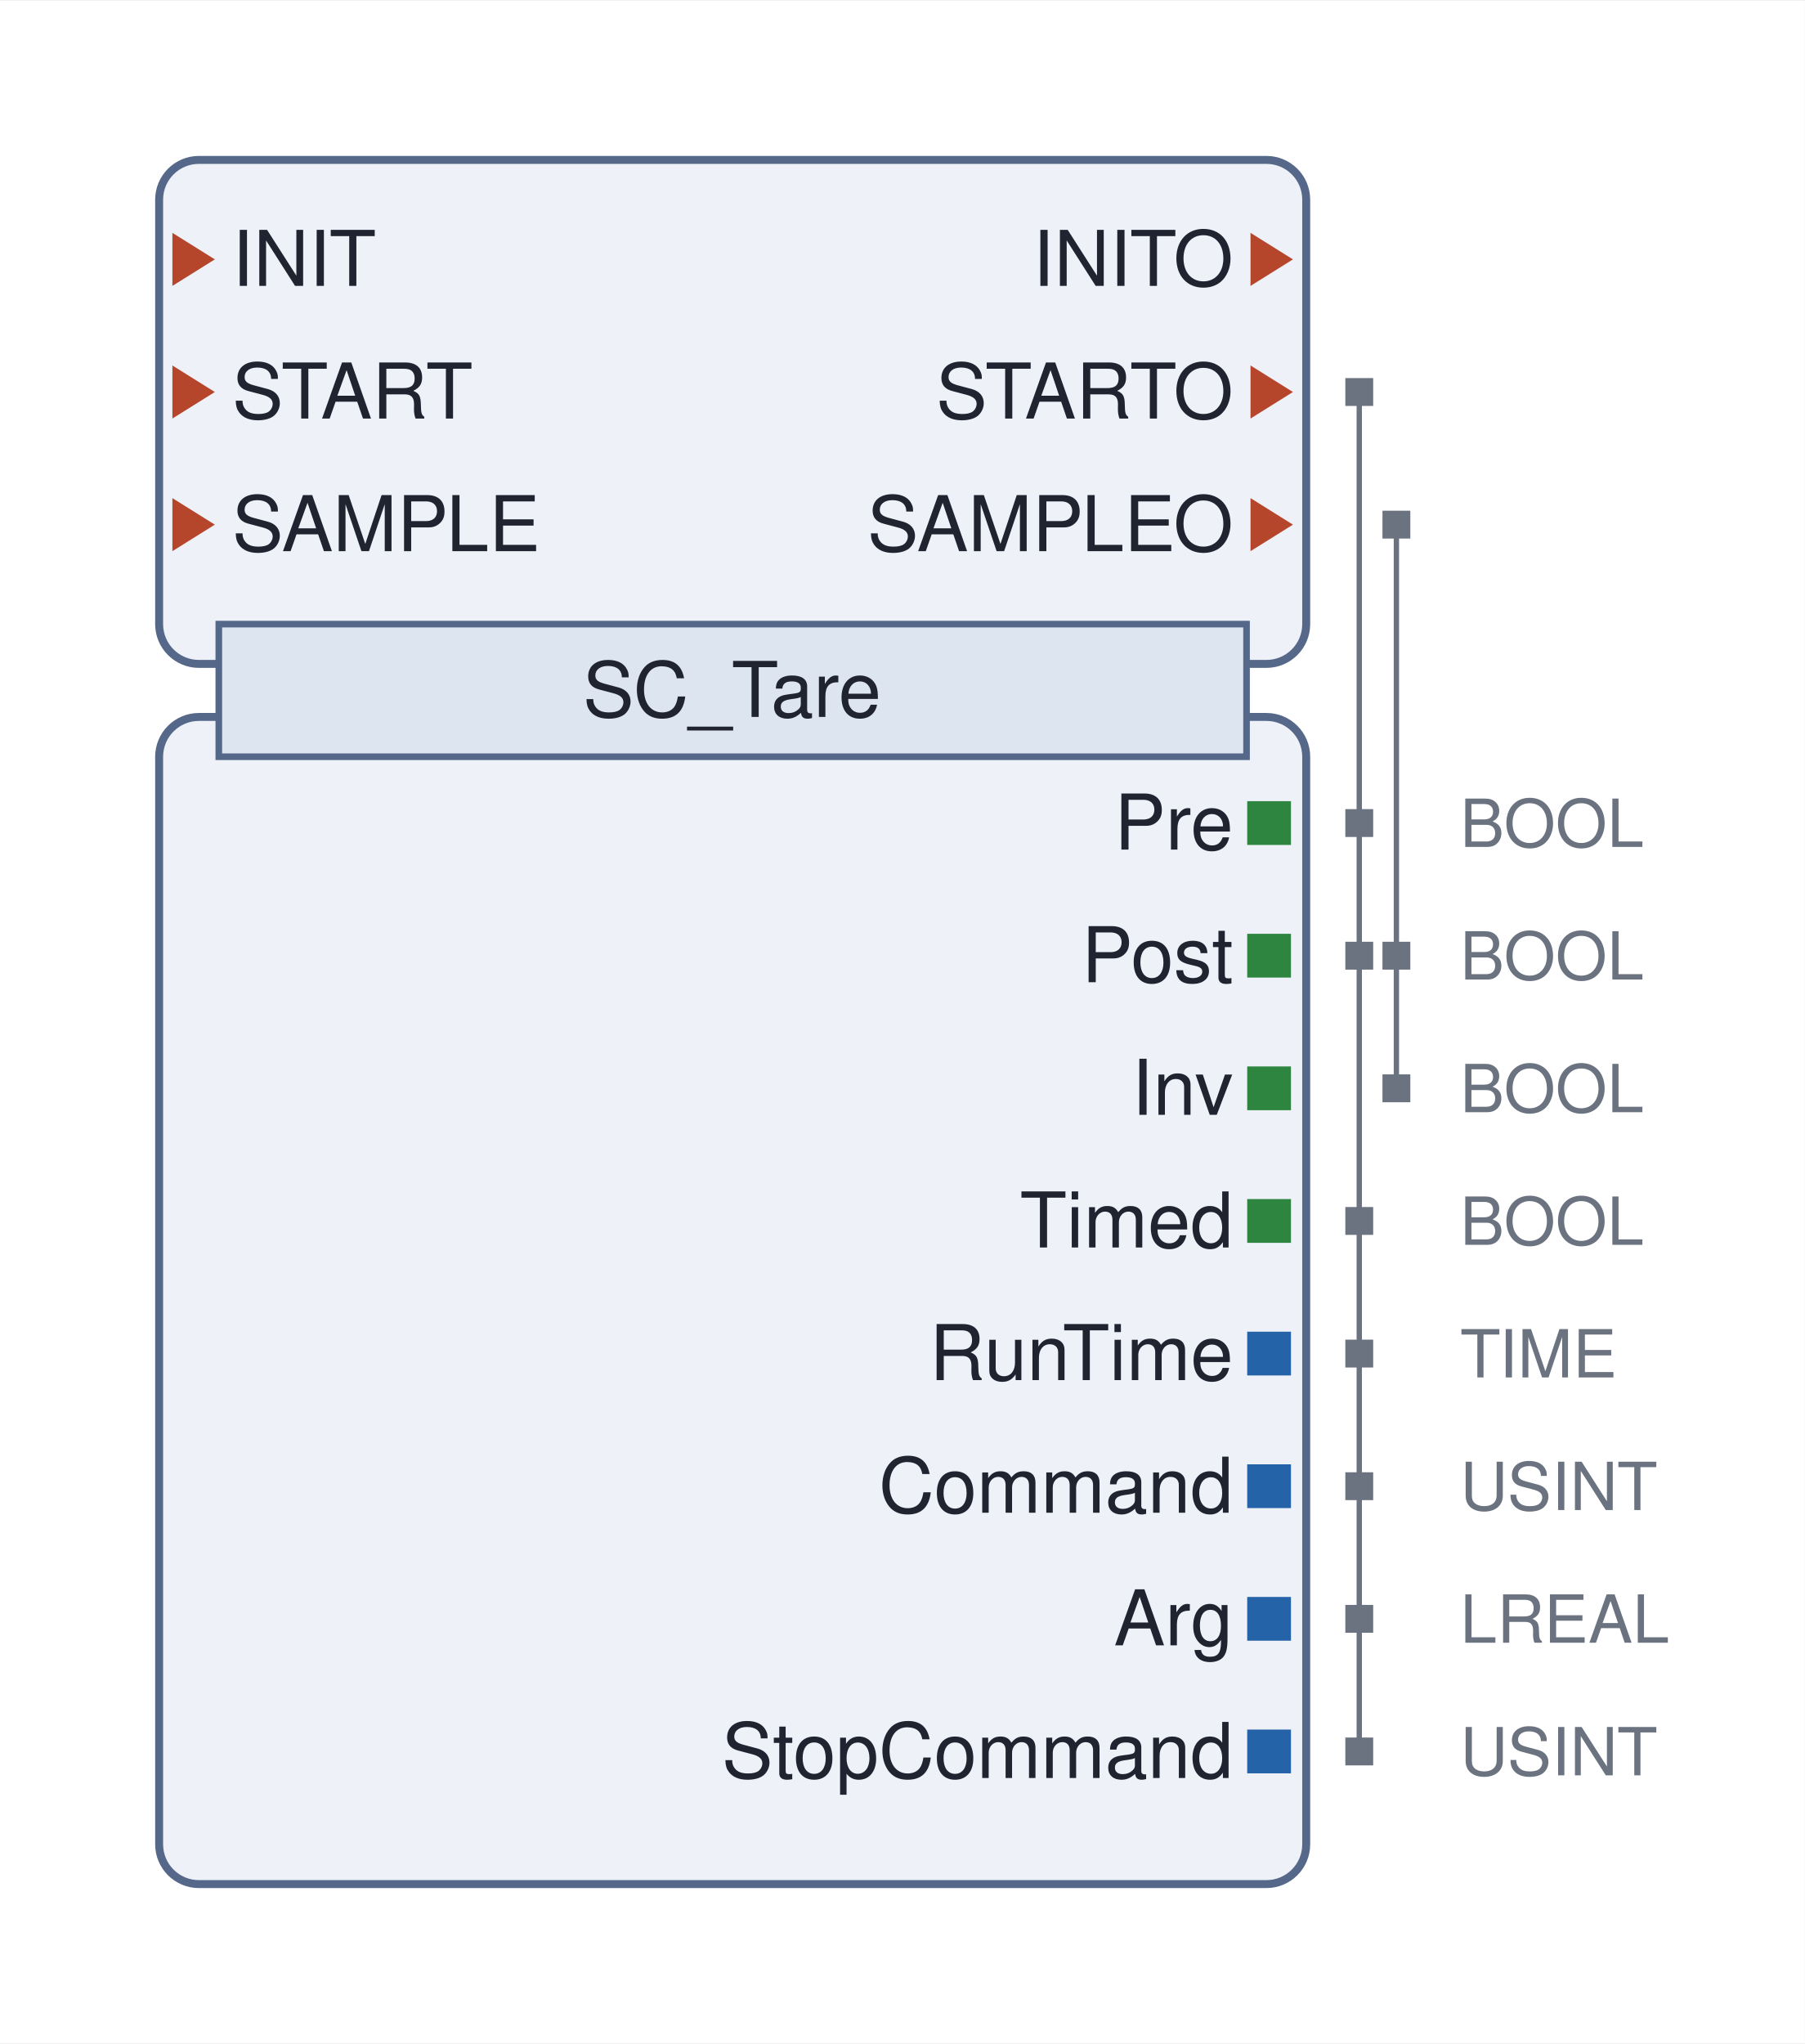
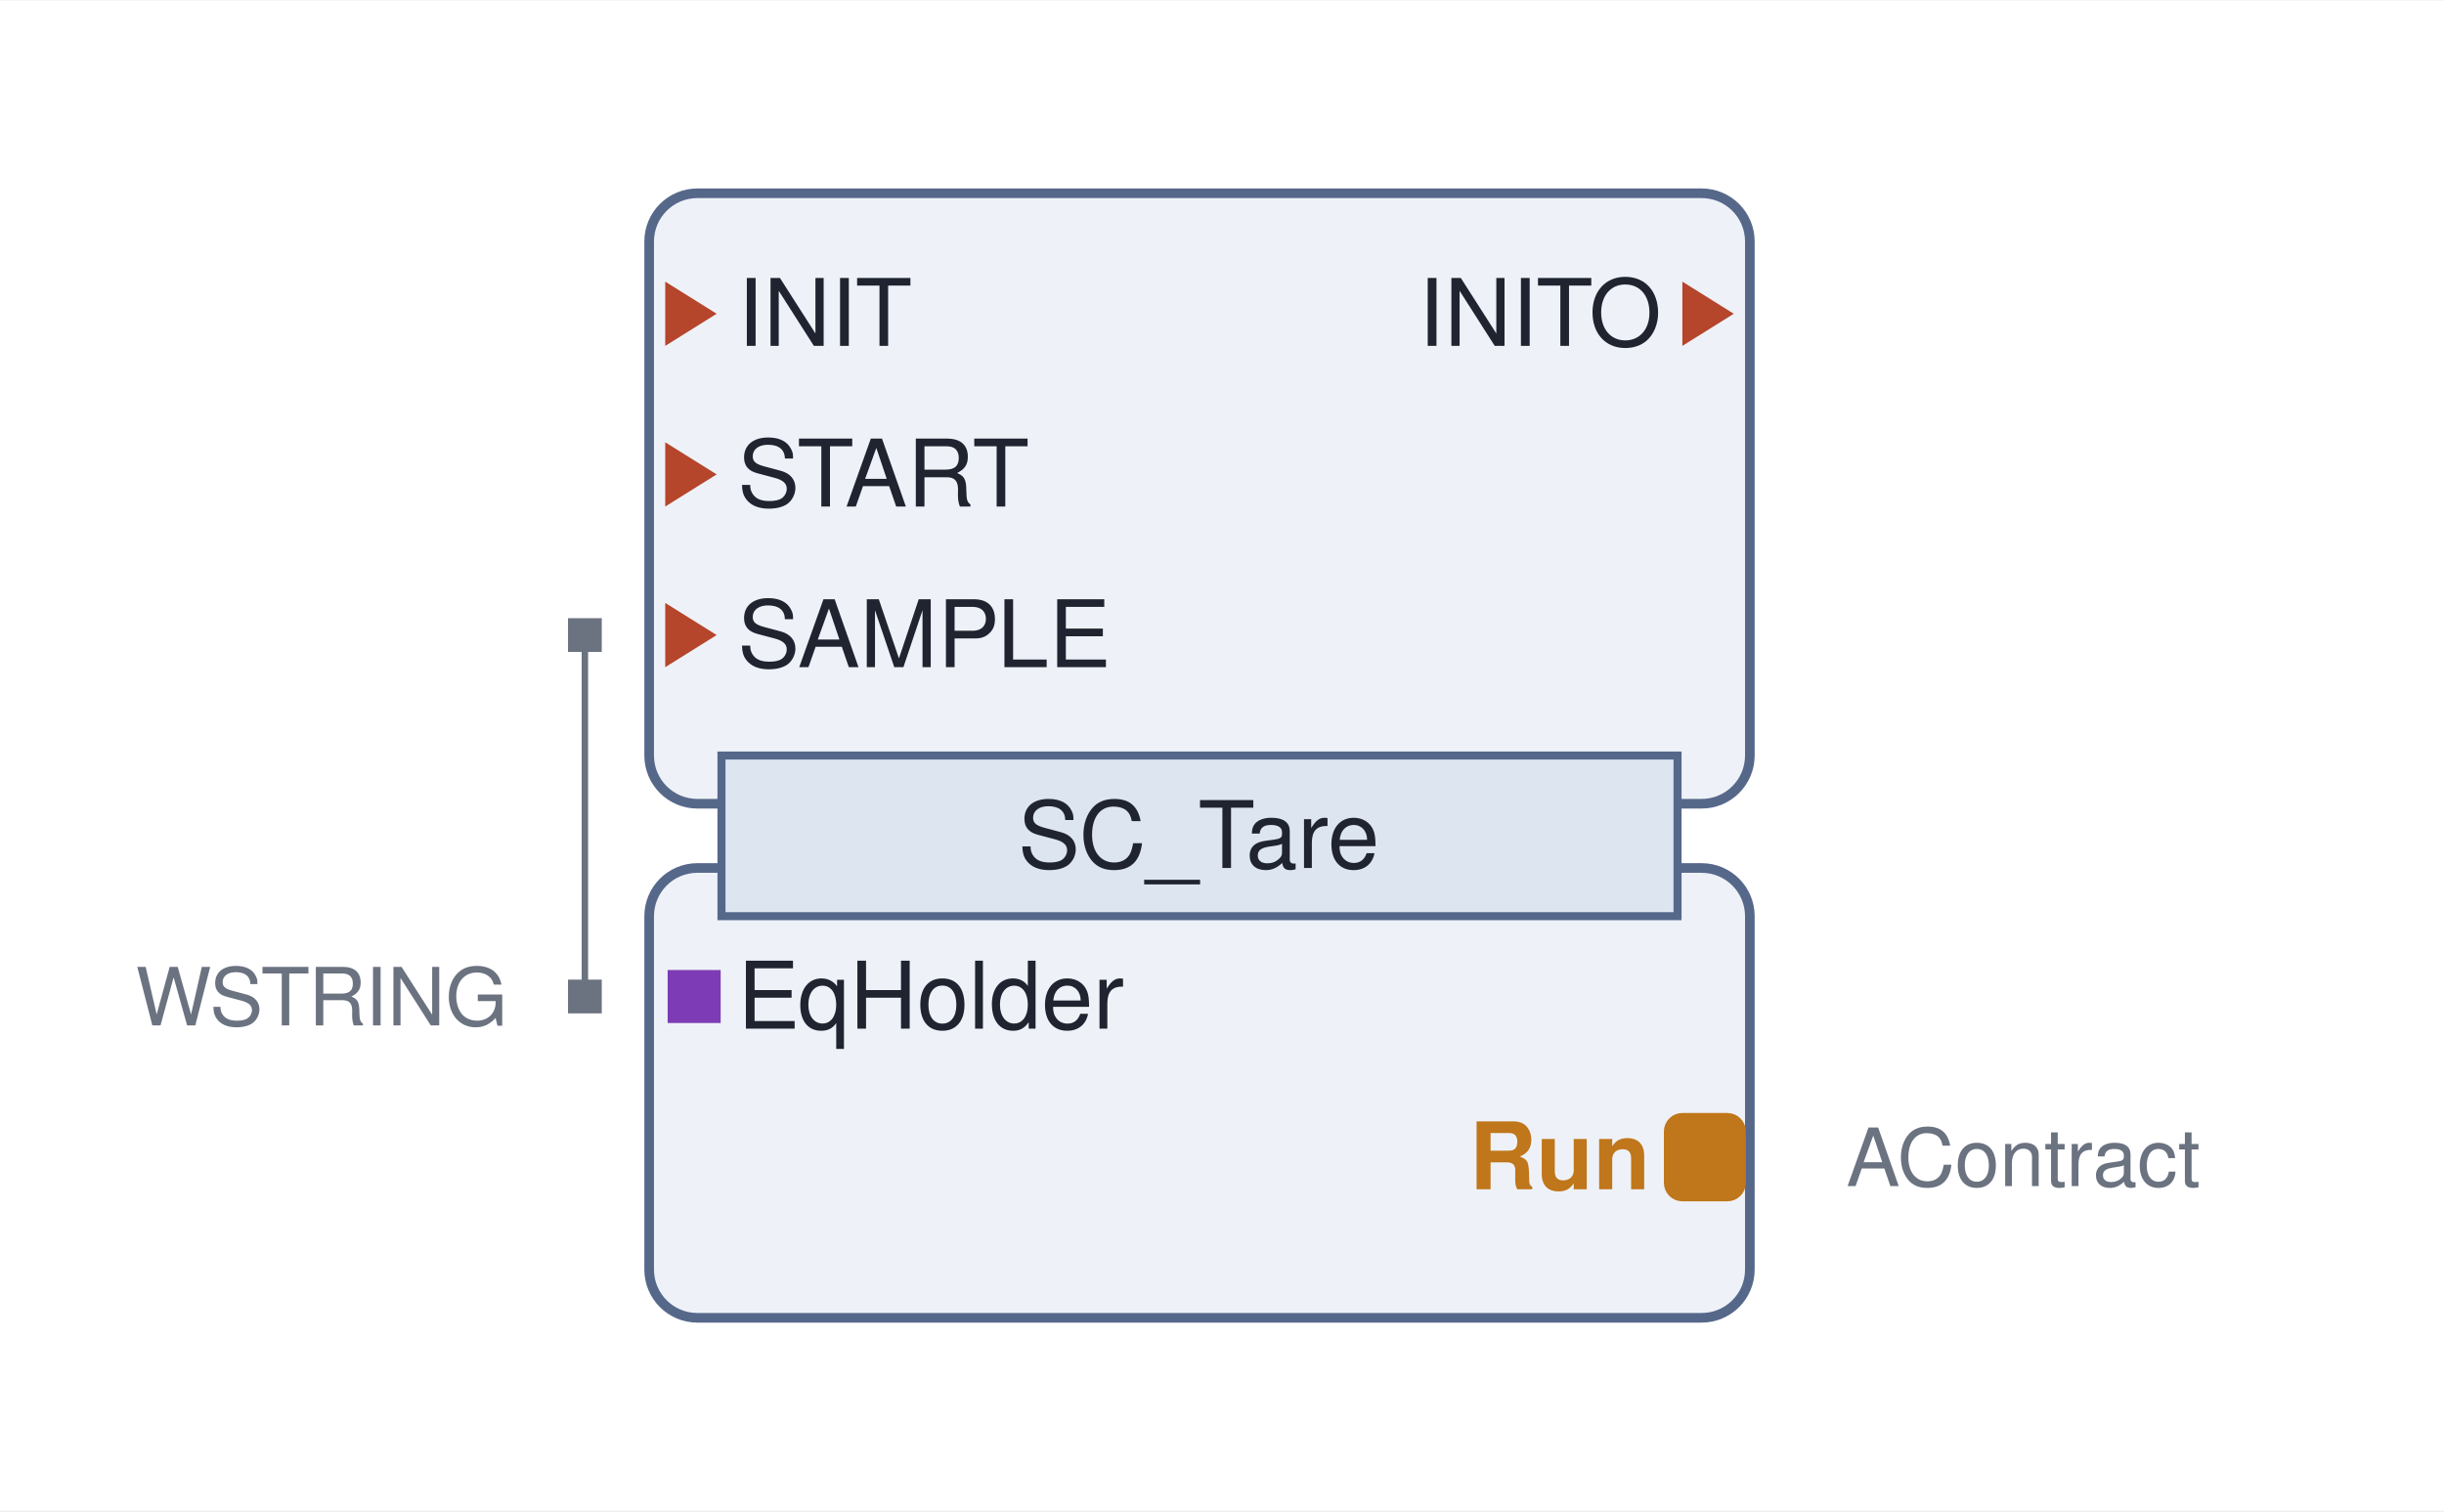
- <svg xmlns="http://www.w3.org/2000/svg" width="340" height="385" viewBox="-120 -120 1361 1540" font-family="Segoe UI, Helvetica, Arial, sans-serif">
-   <rect x="-120" y="-120" width="1361" height="1540" fill="#ffffff" />
-   <rect x="0" y="420" width="865" height="880" rx="30" fill="#eef2f8" stroke="#56688a" stroke-width="6" />
-   <rect x="0" y="0" width="865" height="380" rx="30" fill="#eef2f8" stroke="#56688a" stroke-width="6" />
-   <rect x="45" y="350" width="775" height="100" rx="0" fill="#dde5f1" stroke="#56688a" stroke-width="5" />
-   <text x="432" y="420" font-size="58" text-anchor="middle" fill="#1f2430">SC_Tare</text>
+ <svg xmlns="http://www.w3.org/2000/svg" width="380" height="235" viewBox="-404 -120 1521 940" font-family="Segoe UI, Helvetica, Arial, sans-serif">
+   <rect x="-404" y="-120" width="1521" height="940" fill="#ffffff" />
+   <rect x="0" y="420" width="685" height="280" rx="30" fill="#eef2f8" stroke="#56688a" stroke-width="6" />
+   <rect x="0" y="0" width="685" height="380" rx="30" fill="#eef2f8" stroke="#56688a" stroke-width="6" />
+   <rect x="45" y="350" width="595" height="100" rx="0" fill="#dde5f1" stroke="#56688a" stroke-width="5" />
+   <text x="342" y="420" font-size="58" text-anchor="middle" fill="#1f2430">SC_Tare</text>
  <polygon points="10,55 42,75 10,95" fill="#b5452b" />
  <text x="55" y="95" font-size="58" text-anchor="start" fill="#1f2430">INIT</text>
  <polygon points="10,155 42,175 10,195" fill="#b5452b" />
  <text x="55" y="195" font-size="58" text-anchor="start" fill="#1f2430">START</text>
  <polygon points="10,255 42,275 10,295" fill="#b5452b" />
  <text x="55" y="295" font-size="58" text-anchor="start" fill="#1f2430">SAMPLE</text>
-   <polygon points="823,55 855,75 823,95" fill="#b5452b" />
-   <text x="810" y="95" font-size="58" text-anchor="end" fill="#1f2430">INITO</text>
-   <polygon points="823,155 855,175 823,195" fill="#b5452b" />
-   <text x="810" y="195" font-size="58" text-anchor="end" fill="#1f2430">STARTO</text>
-   <polygon points="823,255 855,275 823,295" fill="#b5452b" />
-   <text x="810" y="295" font-size="58" text-anchor="end" fill="#1f2430">SAMPLEO</text>
-   <rect x="821" y="484" width="32" height="32" rx="0" fill="#2e8540" stroke="#2e8540" stroke-width="1" />
-   <text x="810" y="520" font-size="58" text-anchor="end" fill="#1f2430">Pre</text>
-   <rect x="821" y="584" width="32" height="32" rx="0" fill="#2e8540" stroke="#2e8540" stroke-width="1" />
-   <text x="810" y="620" font-size="58" text-anchor="end" fill="#1f2430">Post</text>
-   <rect x="821" y="684" width="32" height="32" rx="0" fill="#2e8540" stroke="#2e8540" stroke-width="1" />
-   <text x="810" y="720" font-size="58" text-anchor="end" fill="#1f2430">Inv</text>
-   <rect x="821" y="784" width="32" height="32" rx="0" fill="#2e8540" stroke="#2e8540" stroke-width="1" />
-   <text x="810" y="820" font-size="58" text-anchor="end" fill="#1f2430">Timed</text>
-   <rect x="821" y="884" width="32" height="32" rx="0" fill="#2563a8" stroke="#2563a8" stroke-width="1" />
-   <text x="810" y="920" font-size="58" text-anchor="end" fill="#1f2430">RunTime</text>
-   <rect x="821" y="984" width="32" height="32" rx="0" fill="#2563a8" stroke="#2563a8" stroke-width="1" />
-   <text x="810" y="1020" font-size="58" text-anchor="end" fill="#1f2430">Command</text>
-   <rect x="821" y="1084" width="32" height="32" rx="0" fill="#2563a8" stroke="#2563a8" stroke-width="1" />
-   <text x="810" y="1120" font-size="58" text-anchor="end" fill="#1f2430">Arg</text>
-   <rect x="821" y="1184" width="32" height="32" rx="0" fill="#2563a8" stroke="#2563a8" stroke-width="1" />
-   <text x="810" y="1220" font-size="58" text-anchor="end" fill="#1f2430">StopCommand</text>
-   <line x1="905" y1="175" x2="905" y2="1200" stroke="#6b7280" stroke-width="4" />
-   <rect x="895" y="165" width="20" height="20" rx="0" fill="#6b7280" stroke="#6b7280" stroke-width="1" />
-   <rect x="895" y="490" width="20" height="20" rx="0" fill="#6b7280" stroke="#6b7280" stroke-width="1" />
-   <rect x="895" y="590" width="20" height="20" rx="0" fill="#6b7280" stroke="#6b7280" stroke-width="1" />
-   <rect x="895" y="790" width="20" height="20" rx="0" fill="#6b7280" stroke="#6b7280" stroke-width="1" />
-   <rect x="895" y="890" width="20" height="20" rx="0" fill="#6b7280" stroke="#6b7280" stroke-width="1" />
-   <rect x="895" y="990" width="20" height="20" rx="0" fill="#6b7280" stroke="#6b7280" stroke-width="1" />
-   <rect x="895" y="1090" width="20" height="20" rx="0" fill="#6b7280" stroke="#6b7280" stroke-width="1" />
-   <rect x="895" y="1190" width="20" height="20" rx="0" fill="#6b7280" stroke="#6b7280" stroke-width="1" />
-   <line x1="933" y1="275" x2="933" y2="700" stroke="#6b7280" stroke-width="4" />
-   <rect x="923" y="265" width="20" height="20" rx="0" fill="#6b7280" stroke="#6b7280" stroke-width="1" />
-   <rect x="923" y="590" width="20" height="20" rx="0" fill="#6b7280" stroke="#6b7280" stroke-width="1" />
-   <rect x="923" y="690" width="20" height="20" rx="0" fill="#6b7280" stroke="#6b7280" stroke-width="1" />
-   <text x="981" y="518" font-size="50" text-anchor="start" fill="#6b7280">BOOL</text>
-   <text x="981" y="618" font-size="50" text-anchor="start" fill="#6b7280">BOOL</text>
-   <text x="981" y="718" font-size="50" text-anchor="start" fill="#6b7280">BOOL</text>
-   <text x="981" y="818" font-size="50" text-anchor="start" fill="#6b7280">BOOL</text>
-   <text x="981" y="918" font-size="50" text-anchor="start" fill="#6b7280">TIME</text>
-   <text x="981" y="1018" font-size="50" text-anchor="start" fill="#6b7280">USINT</text>
-   <text x="981" y="1118" font-size="50" text-anchor="start" fill="#6b7280">LREAL</text>
-   <text x="981" y="1218" font-size="50" text-anchor="start" fill="#6b7280">USINT</text>
+   <polygon points="643,55 675,75 643,95" fill="#b5452b" />
+   <text x="630" y="95" font-size="58" text-anchor="end" fill="#1f2430">INITO</text>
+   <rect x="12" y="484" width="32" height="32" rx="0" fill="#7d3cb5" stroke="#7d3cb5" stroke-width="1" />
+   <text x="55" y="520" font-size="58" text-anchor="start" fill="#1f2430">EqHolder</text>
+   <rect x="635" y="576" width="44" height="48" rx="8" fill="#c0761a" stroke="#c0761a" stroke-width="7" />
+   <text x="623" y="620" font-size="58" text-anchor="end" fill="#c0761a" font-weight="bold">Run</text>
+   <line x1="-40" y1="275" x2="-40" y2="500" stroke="#6b7280" stroke-width="4" />
+   <rect x="-50" y="265" width="20" height="20" rx="0" fill="#6b7280" stroke="#6b7280" stroke-width="1" />
+   <rect x="-50" y="490" width="20" height="20" rx="0" fill="#6b7280" stroke="#6b7280" stroke-width="1" />
+   <text x="-88" y="518" font-size="50" text-anchor="end" fill="#6b7280">WSTRING</text>
+   <text x="745" y="618" font-size="50" text-anchor="start" fill="#6b7280">AContract</text>
</svg>
